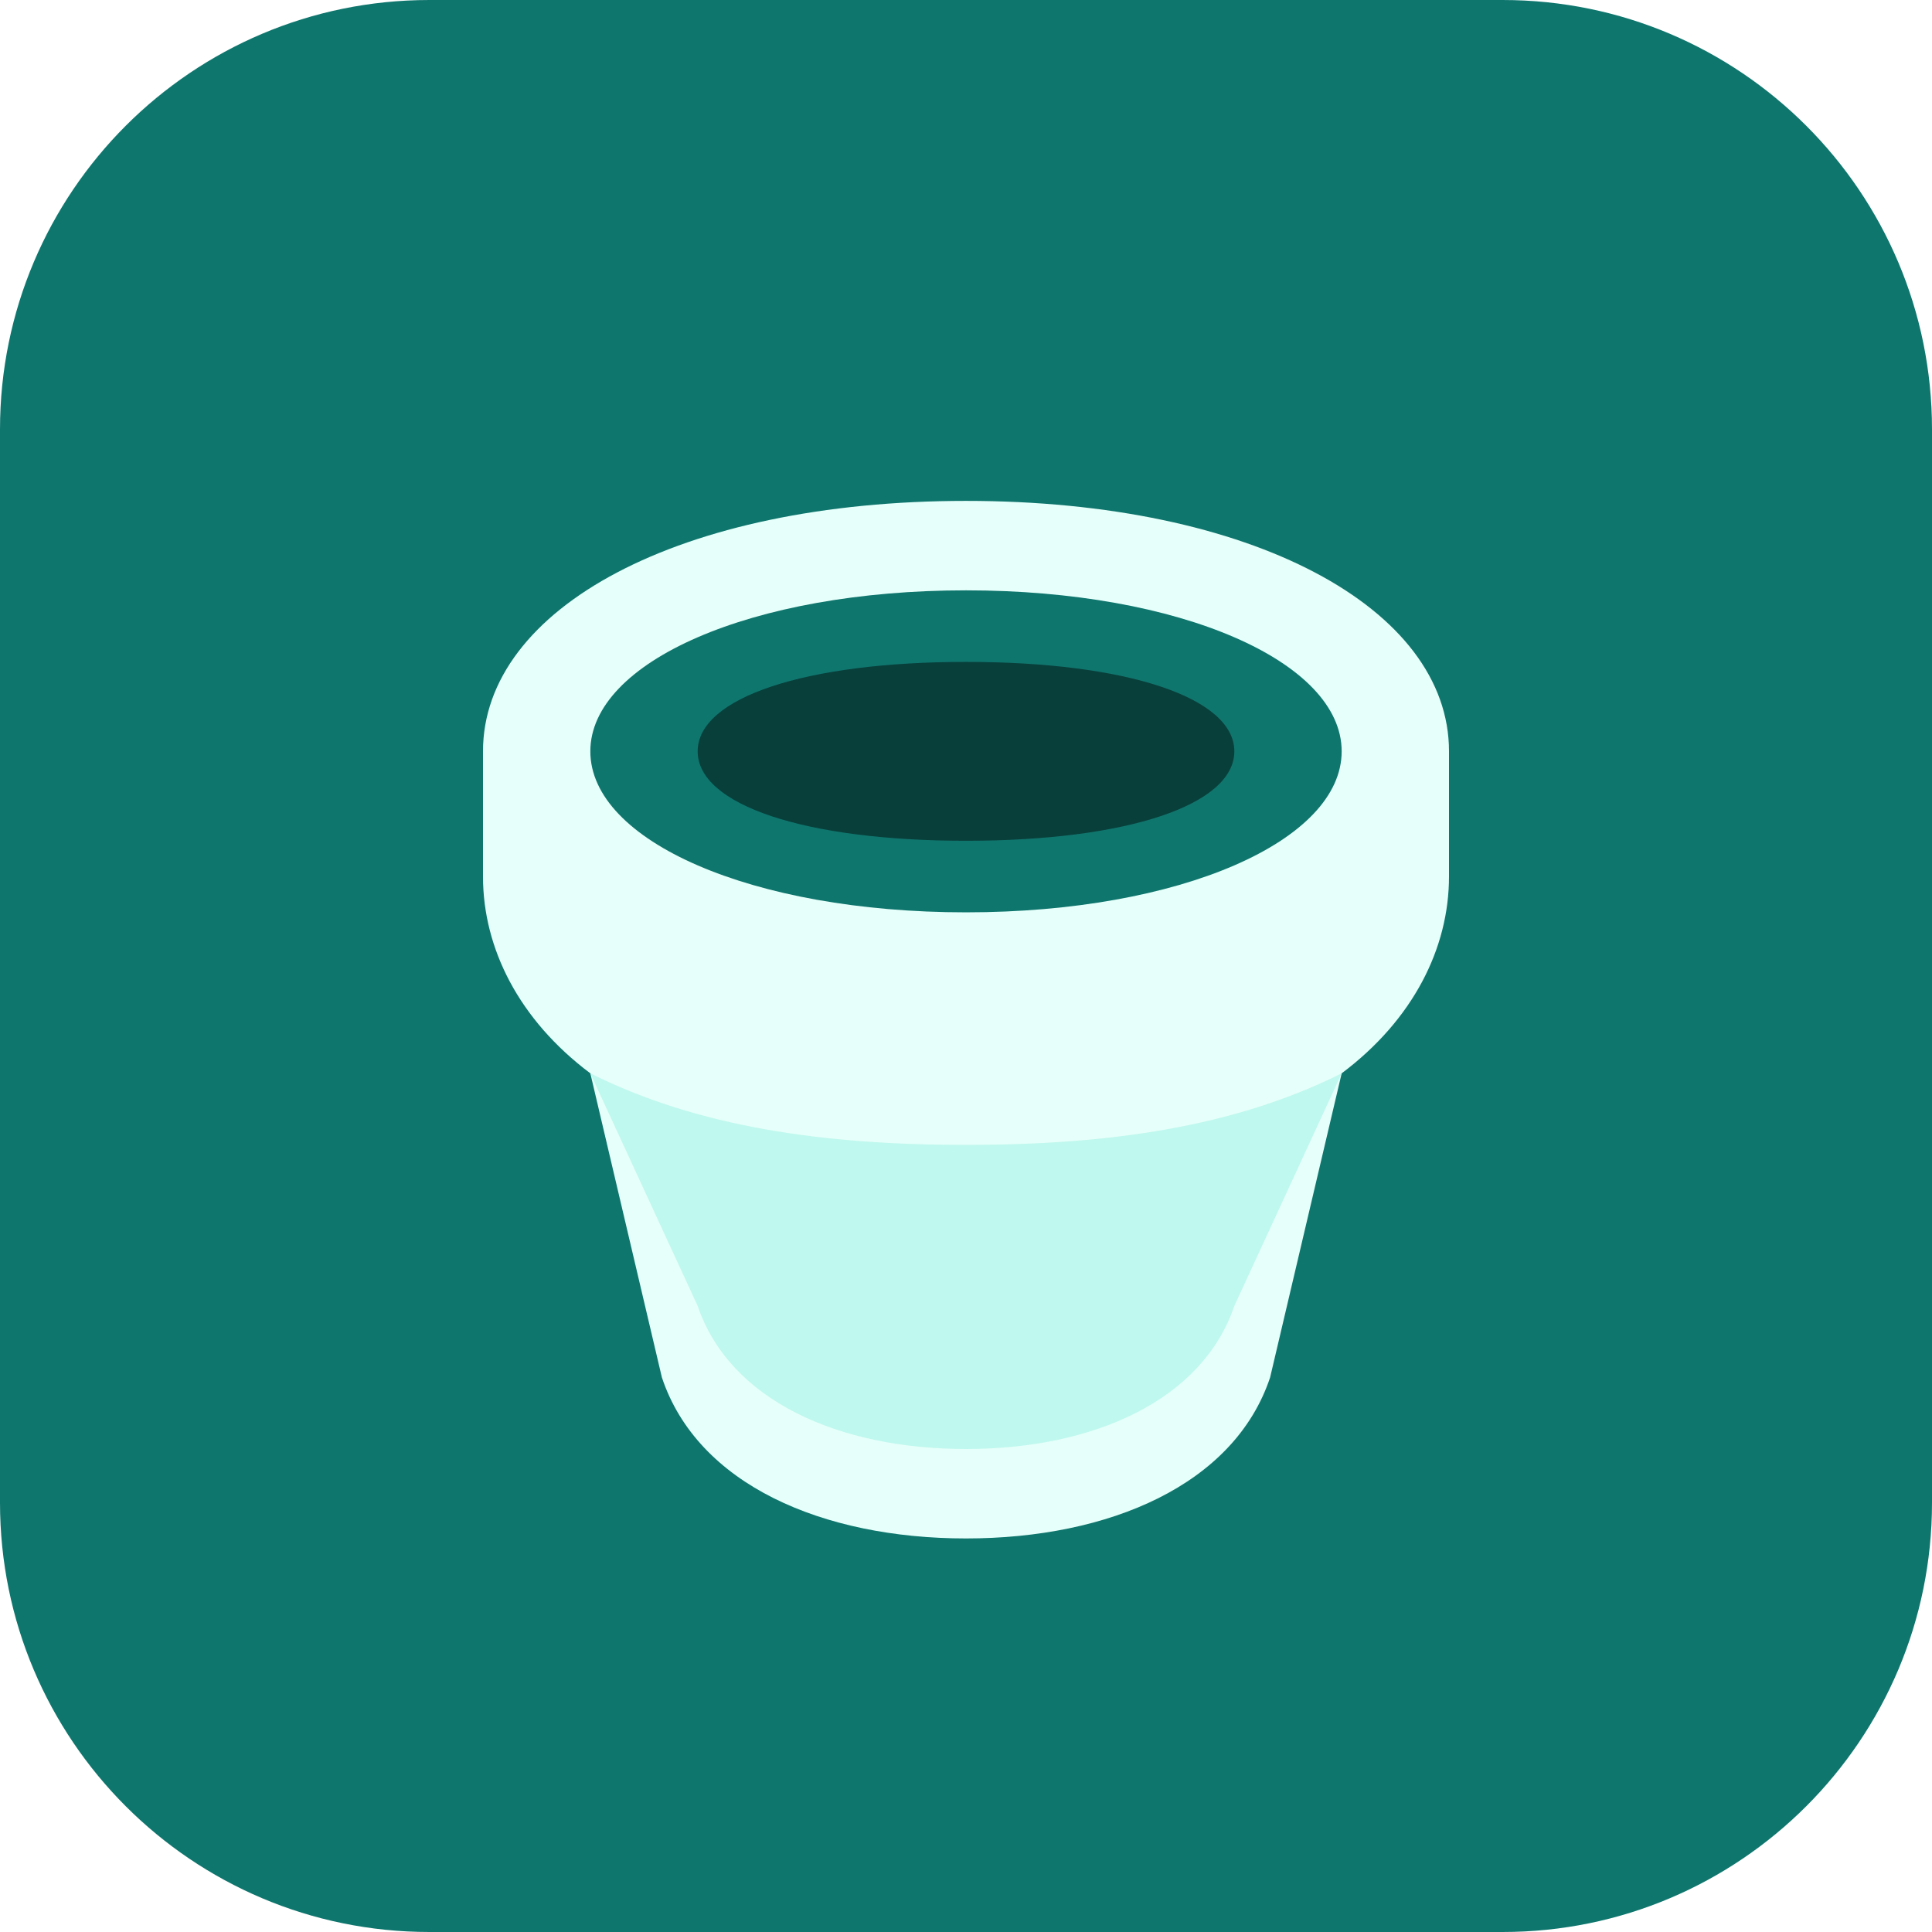
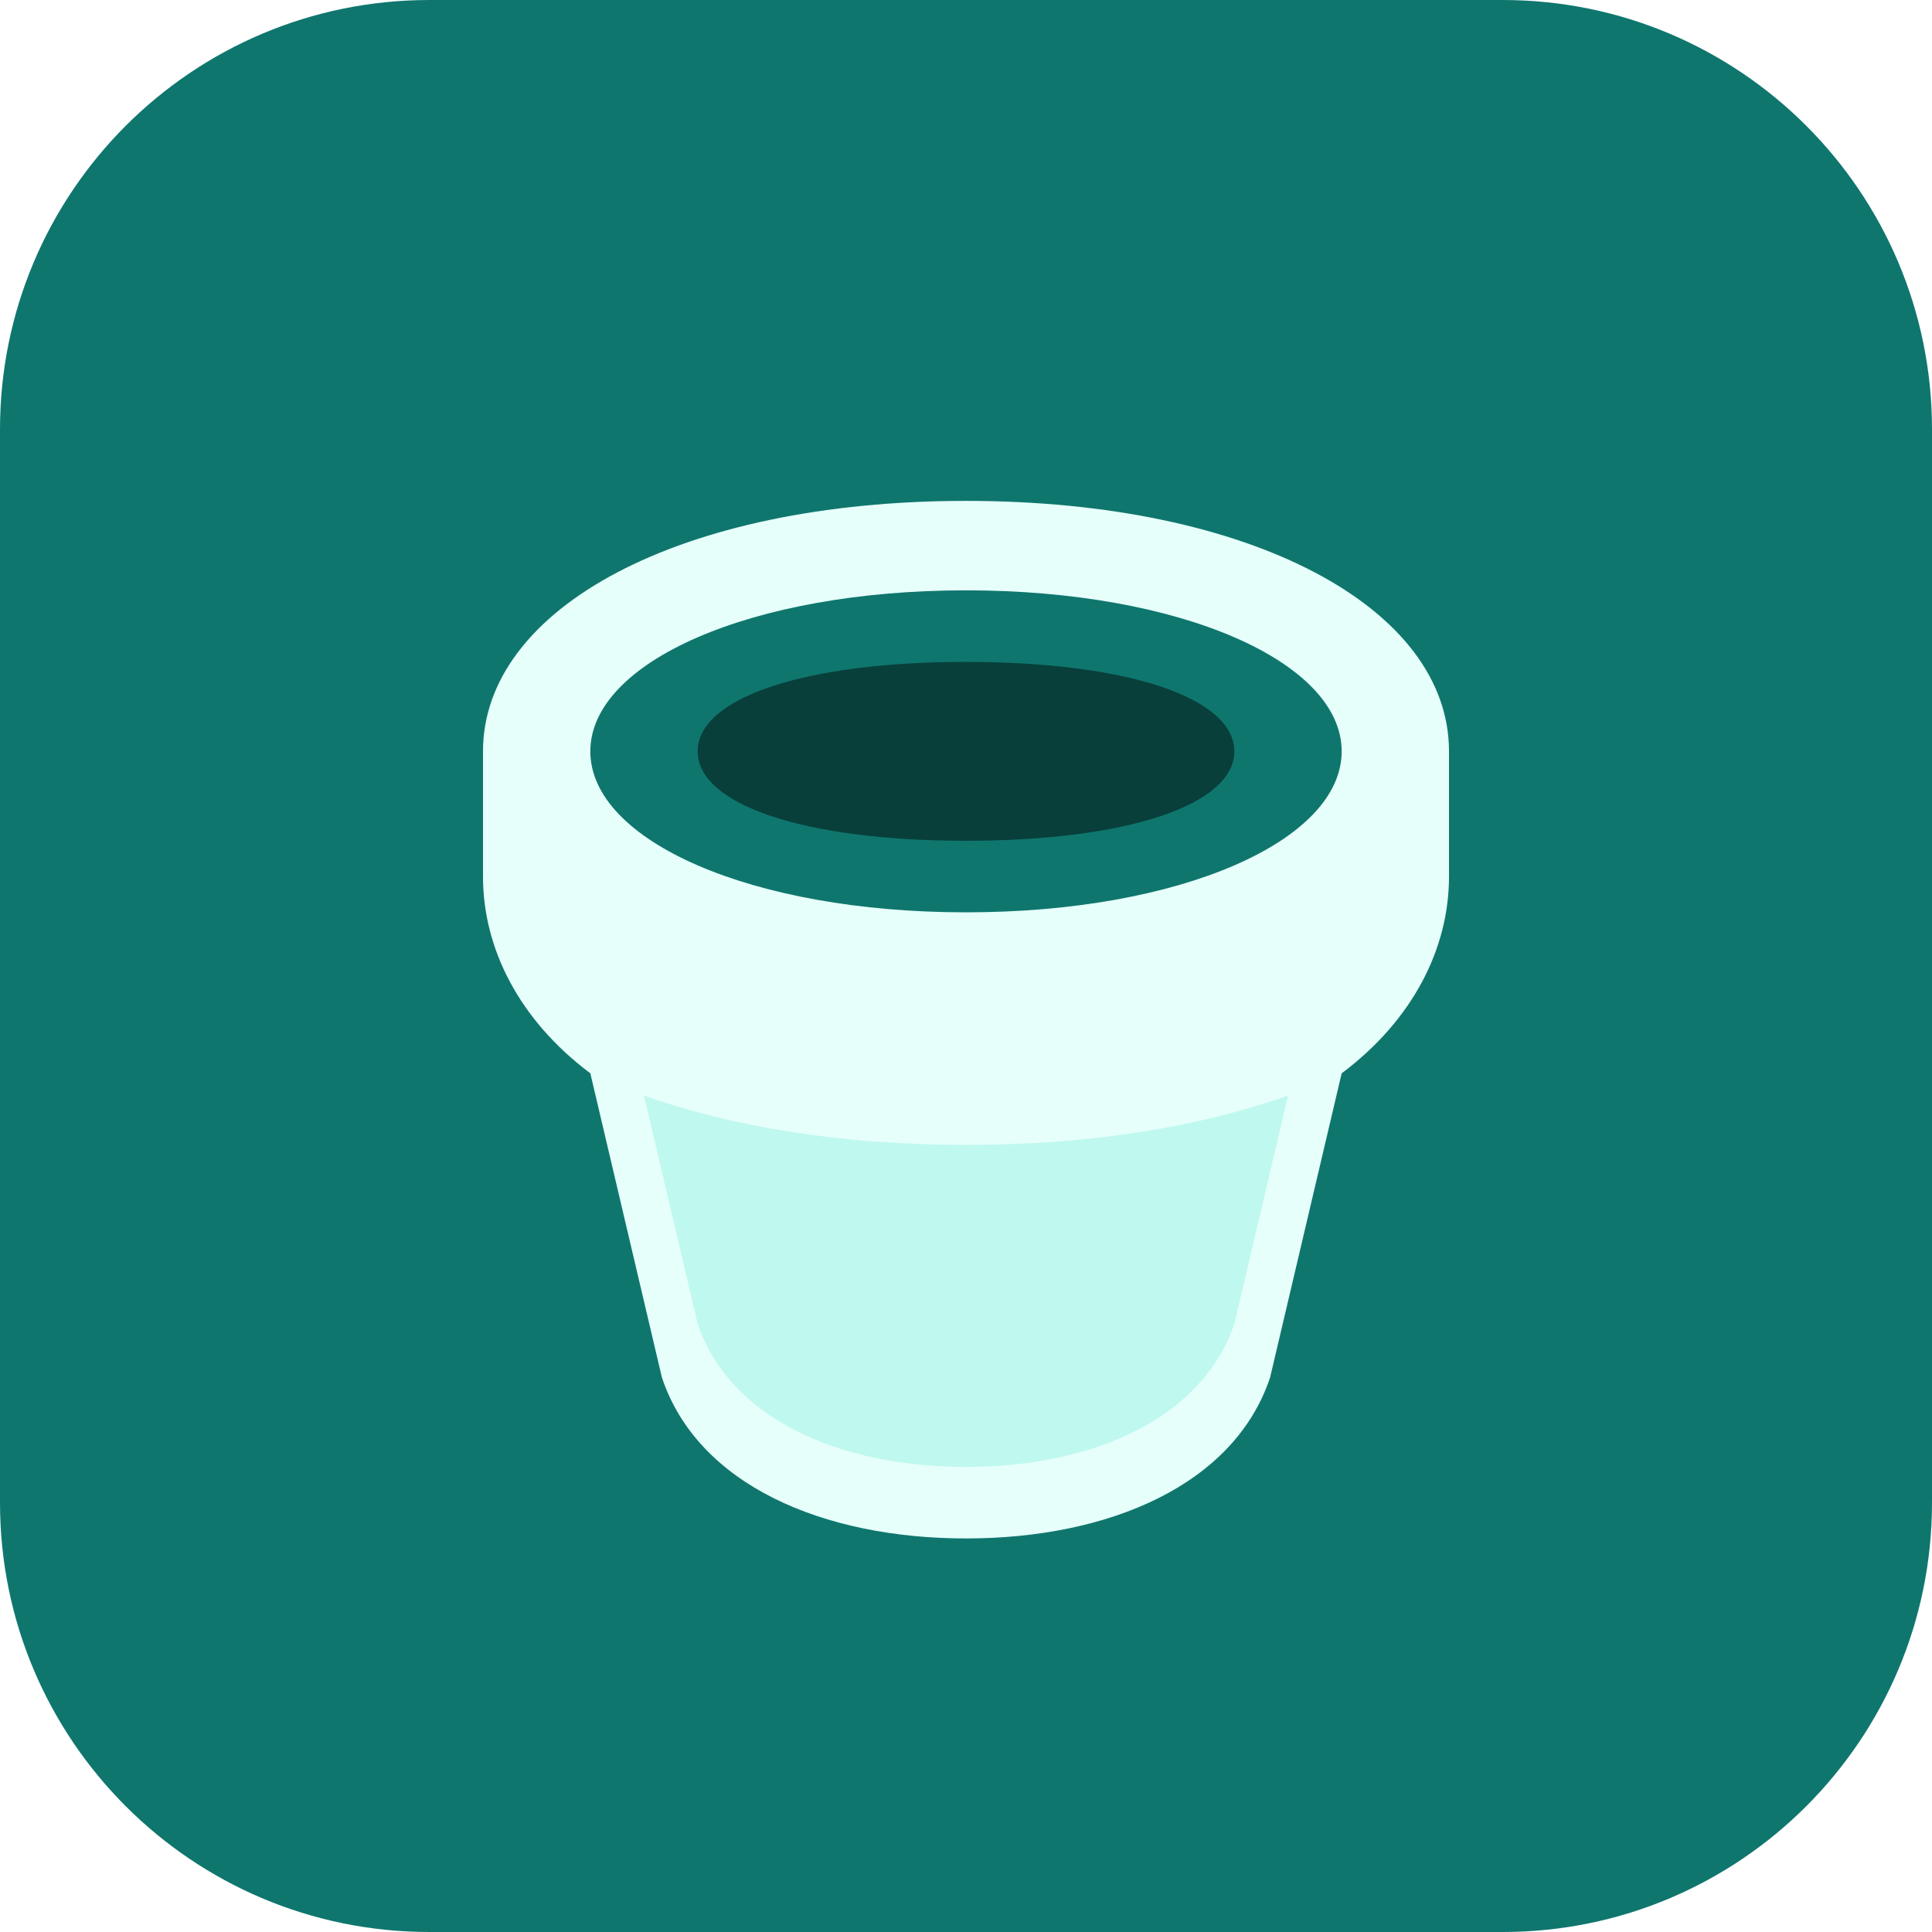
<svg xmlns="http://www.w3.org/2000/svg" width="160" height="160" viewBox="0 0 108 108" role="img" aria-label="CuspiDroid app icon">
  <rect width="108" height="108" rx="24" fill="#0f766e" />
  <path fill="#e6fffa" d="M27,42c0,-8 11,-14 27,-14s27,6 27,14v7c0,4 -2,8 -6,11l-4,17c-2,6 -9,9 -17,9s-15,-3 -17,-9l-4,-17c-4,-3 -6,-7 -6,-11z" />
  <path fill="#0f766e" d="M33,42c0,-5 9,-9 21,-9s21,4 21,9 -9,9 -21,9 -21,-4 -21,-9z" />
  <path fill="#083f3b" d="M39,42c0,-3 6,-5 15,-5s15,2 15,5 -6,5 -15,5 -15,-2 -15,-5z" />
-   <path fill="#bff8ee" d="M33,60c6,3 13,4 21,4s15,-1 21,-4l-6,13c-1.8,5.3 -7.9,8 -15,8s-13.2,-2.7 -15,-8z" />
+   <path fill="#bff8ee" d="M36,61.25c5,1.75 11,2.75 18,2.75s13,-1 18,-2.75l-3,12.75c-1.8,5.3 -7.9,8 -15,8s-13.2,-2.7 -15,-8z" />
</svg>
